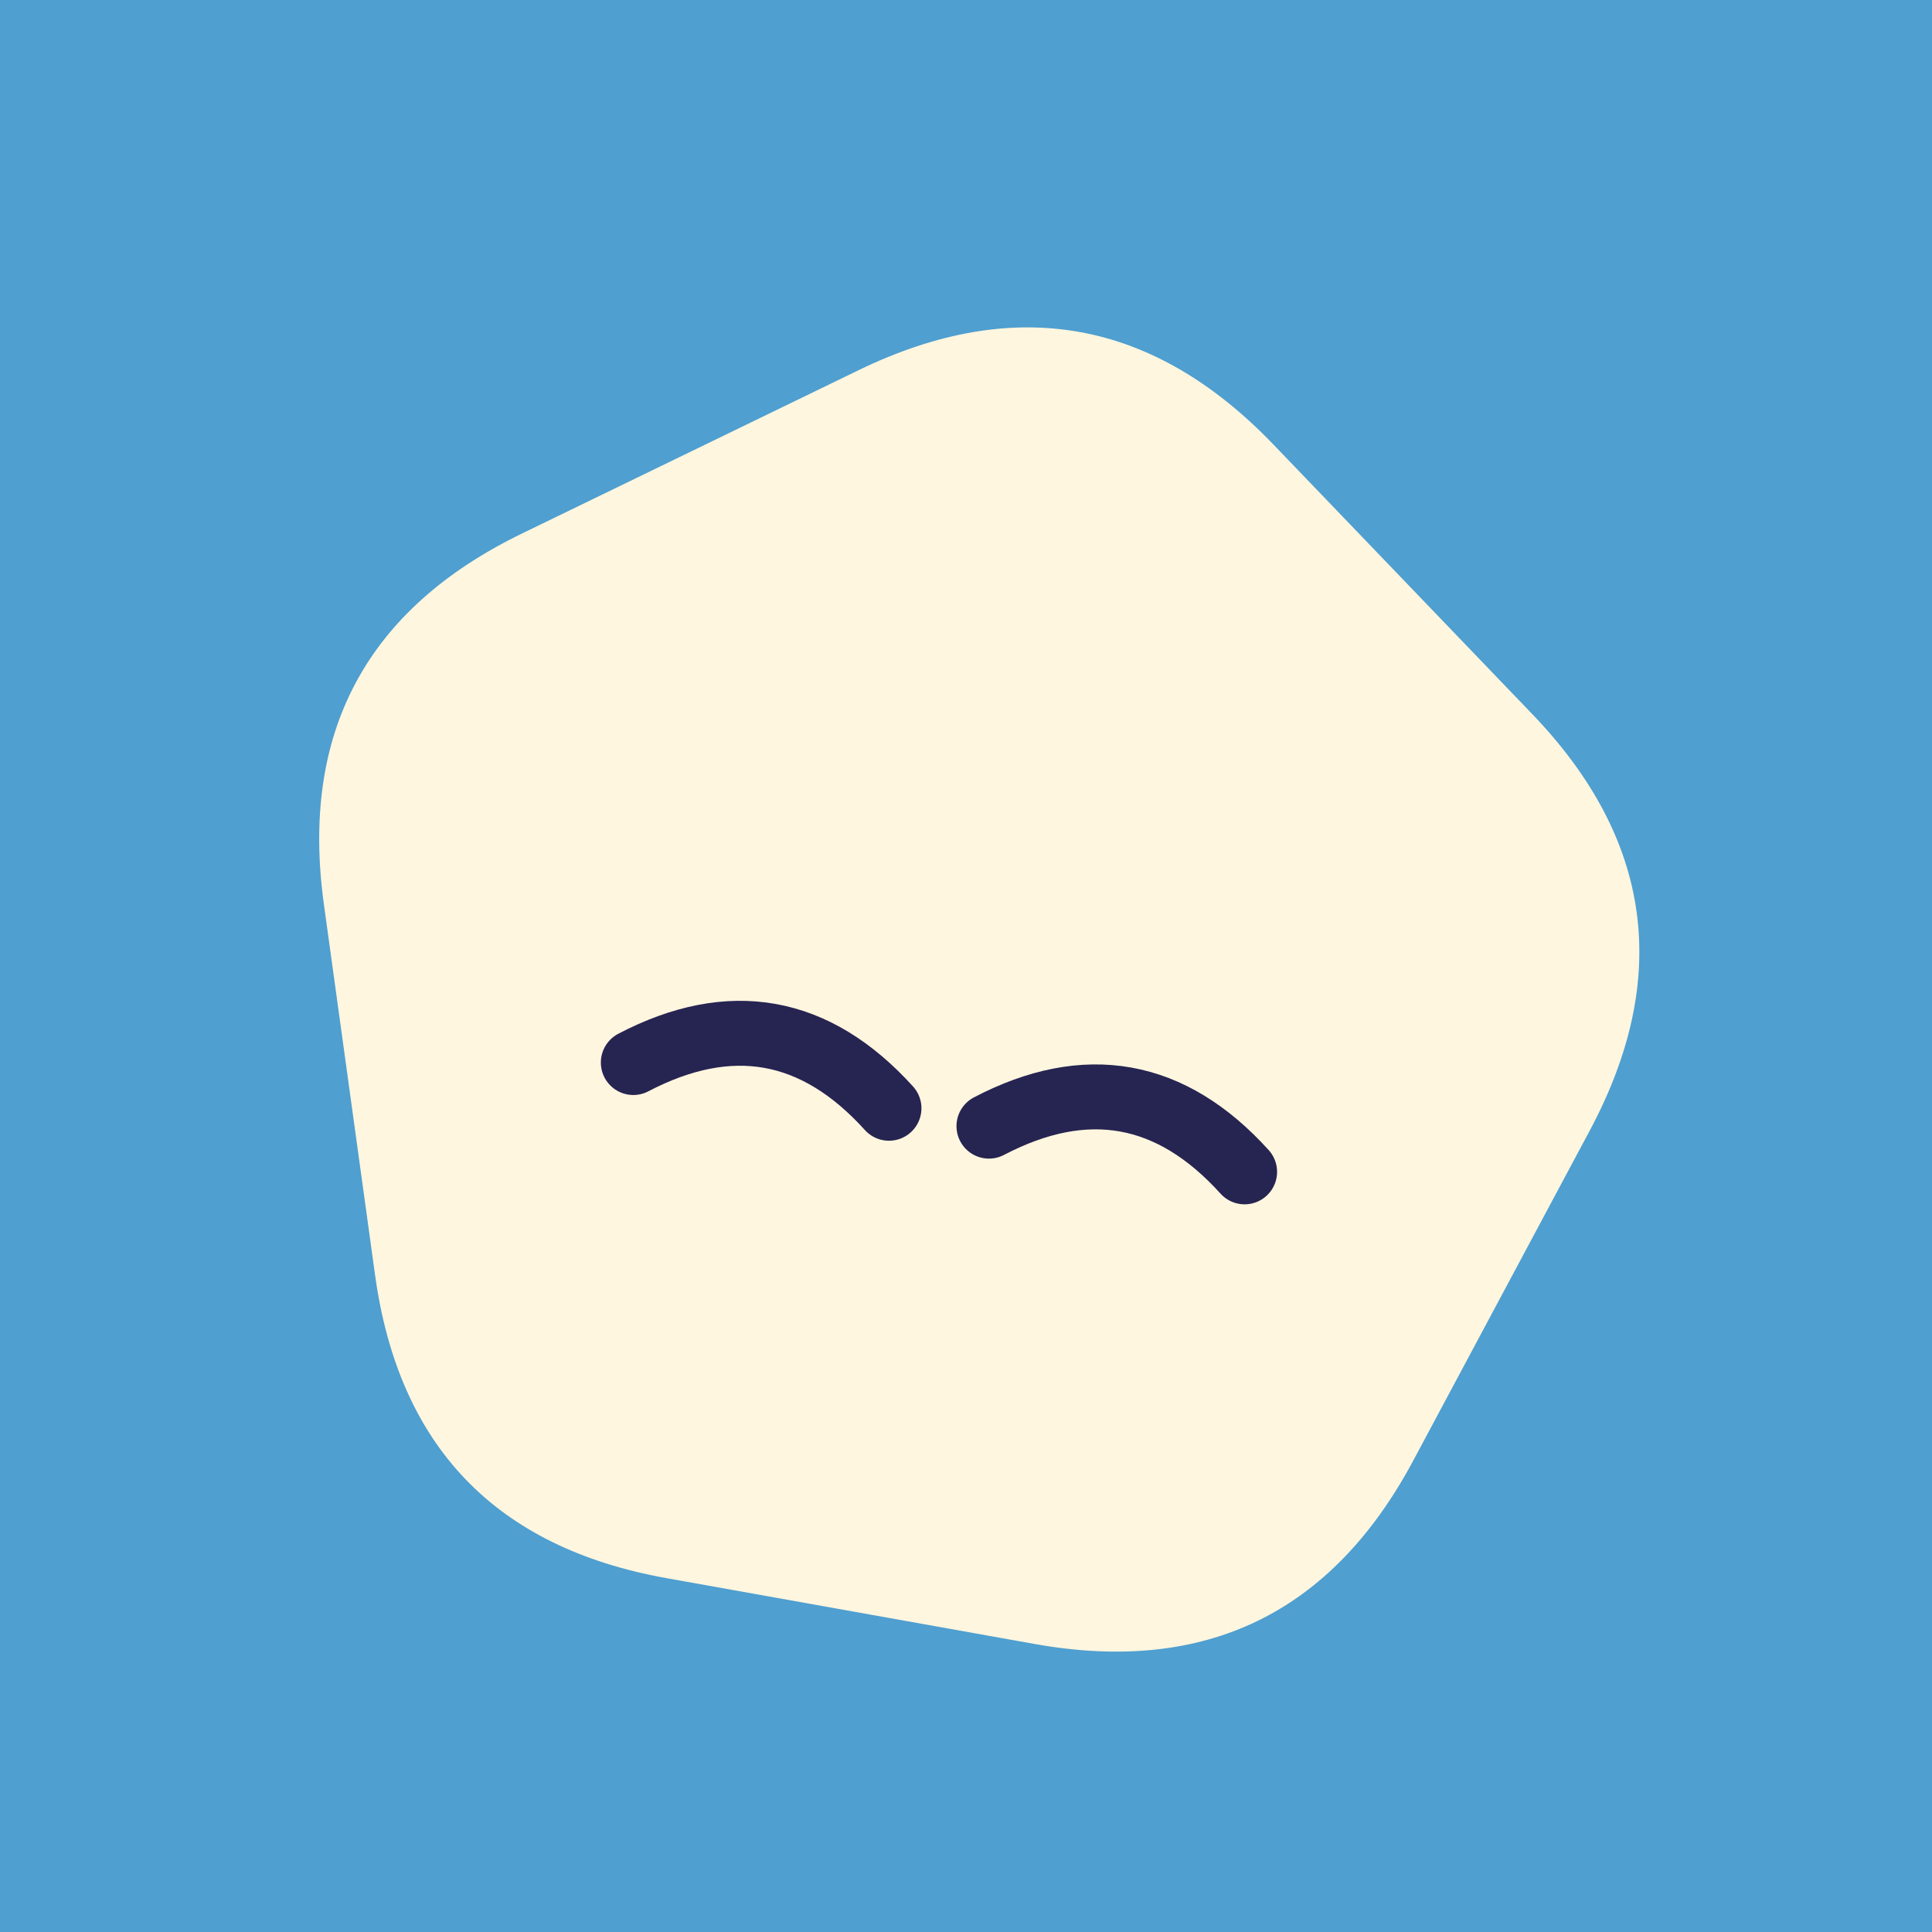
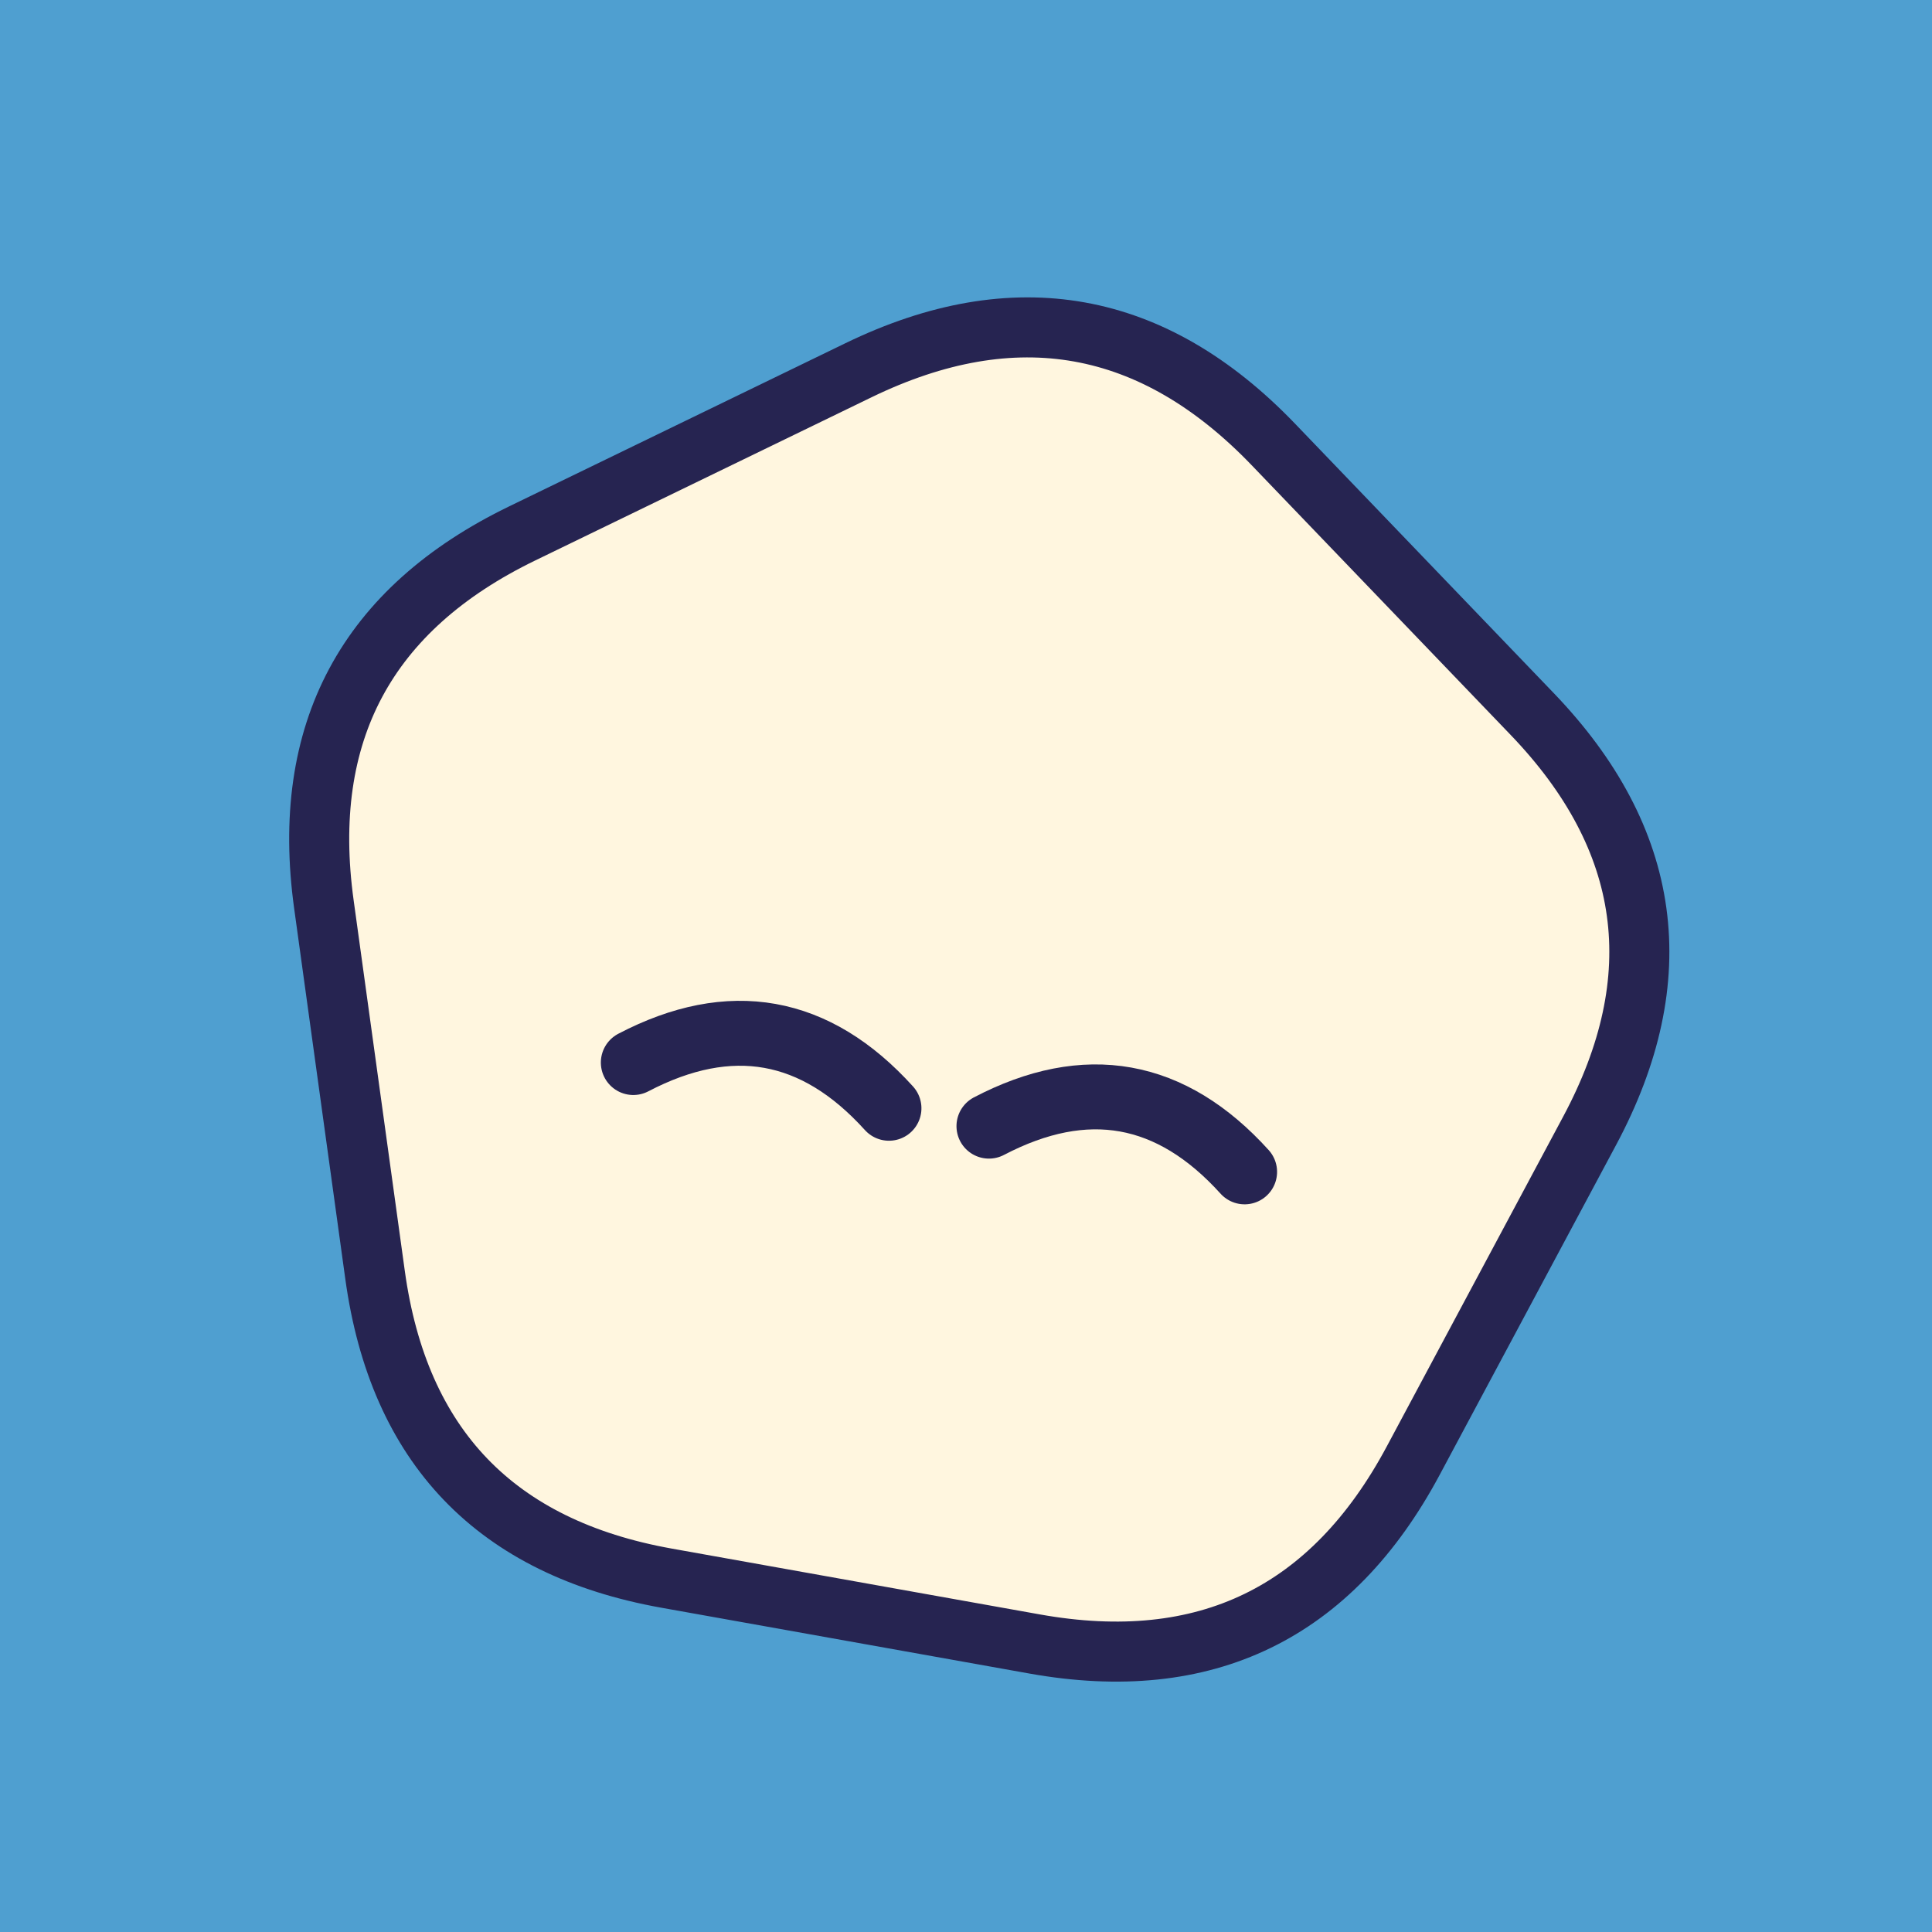
<svg xmlns="http://www.w3.org/2000/svg" width="100" height="100" viewBox="0 0 100 100" preserveAspectRatio="xMidYMid slice" fill="none" shape-rendering="auto" aria-hidden="true">
  <defs>
    <g id="eyes-squint-413dbd26">
      <g class="dbga-eye">
        <path d="M1.8 9.6q6.2-4.8 12.4 0" fill="none" stroke="#262451" stroke-width="3.1" stroke-linecap="round" stroke-linejoin="round" />
      </g>
    </g>
    <g id="spacing-close-413dbd26">
      <use transform="translate(12.5) translate(8, 8) scale(1.1015) translate(-8, -8)" href="#eyes-squint-413dbd26" />
      <use transform="translate(31.5) translate(8, 8) scale(1.1015) translate(-8, -8)" href="#eyes-squint-413dbd26" />
    </g>
    <g id="shape-pentagon-413dbd26">
-       <path d="M39.48 21.64Q50 14 60.52 21.64l15.1 10.98q10.52 7.64 6.5 20l-5.77 17.76q-4.01 12.36-17.01 12.36H40.66q-13 0-17.01-12.36l-5.77-17.76q-4.02-12.36 6.5-20Z" fill="#fff6df" />
+       <path d="M39.48 21.64Q50 14 60.52 21.64l15.1 10.98q10.52 7.64 6.5 20l-5.77 17.76q-4.01 12.36-17.01 12.36H40.66q-13 0-17.01-12.36l-5.77-17.76q-4.02-12.36 6.5-20Z" fill="#fff6df" stroke="#262451" stroke-width="3" stroke-linejoin="round" />
      <g class="dbga-look">
        <use transform="matrix(.95 0 0 .95 21.5 48.4)" href="#spacing-close-413dbd26" />
      </g>
    </g>
    <g id="animation-none-413dbd26" />
    <clipPath id="clip-413dbd26">
      <rect x="-2" y="-2" width="104" height="104" />
    </clipPath>
  </defs>
  <g clip-path="url(#clip-413dbd26)">
    <rect x="-2" y="-2" width="104" height="104" fill="#4f9fd0" />
    <g class="dbga-hop">
      <use transform="rotate(10.139, 50, 50) translate(50, 50) scale(1.036) translate(-50, -50)" href="#shape-pentagon-413dbd26" />
    </g>
    <use href="#animation-none-413dbd26" />
  </g>
</svg>
